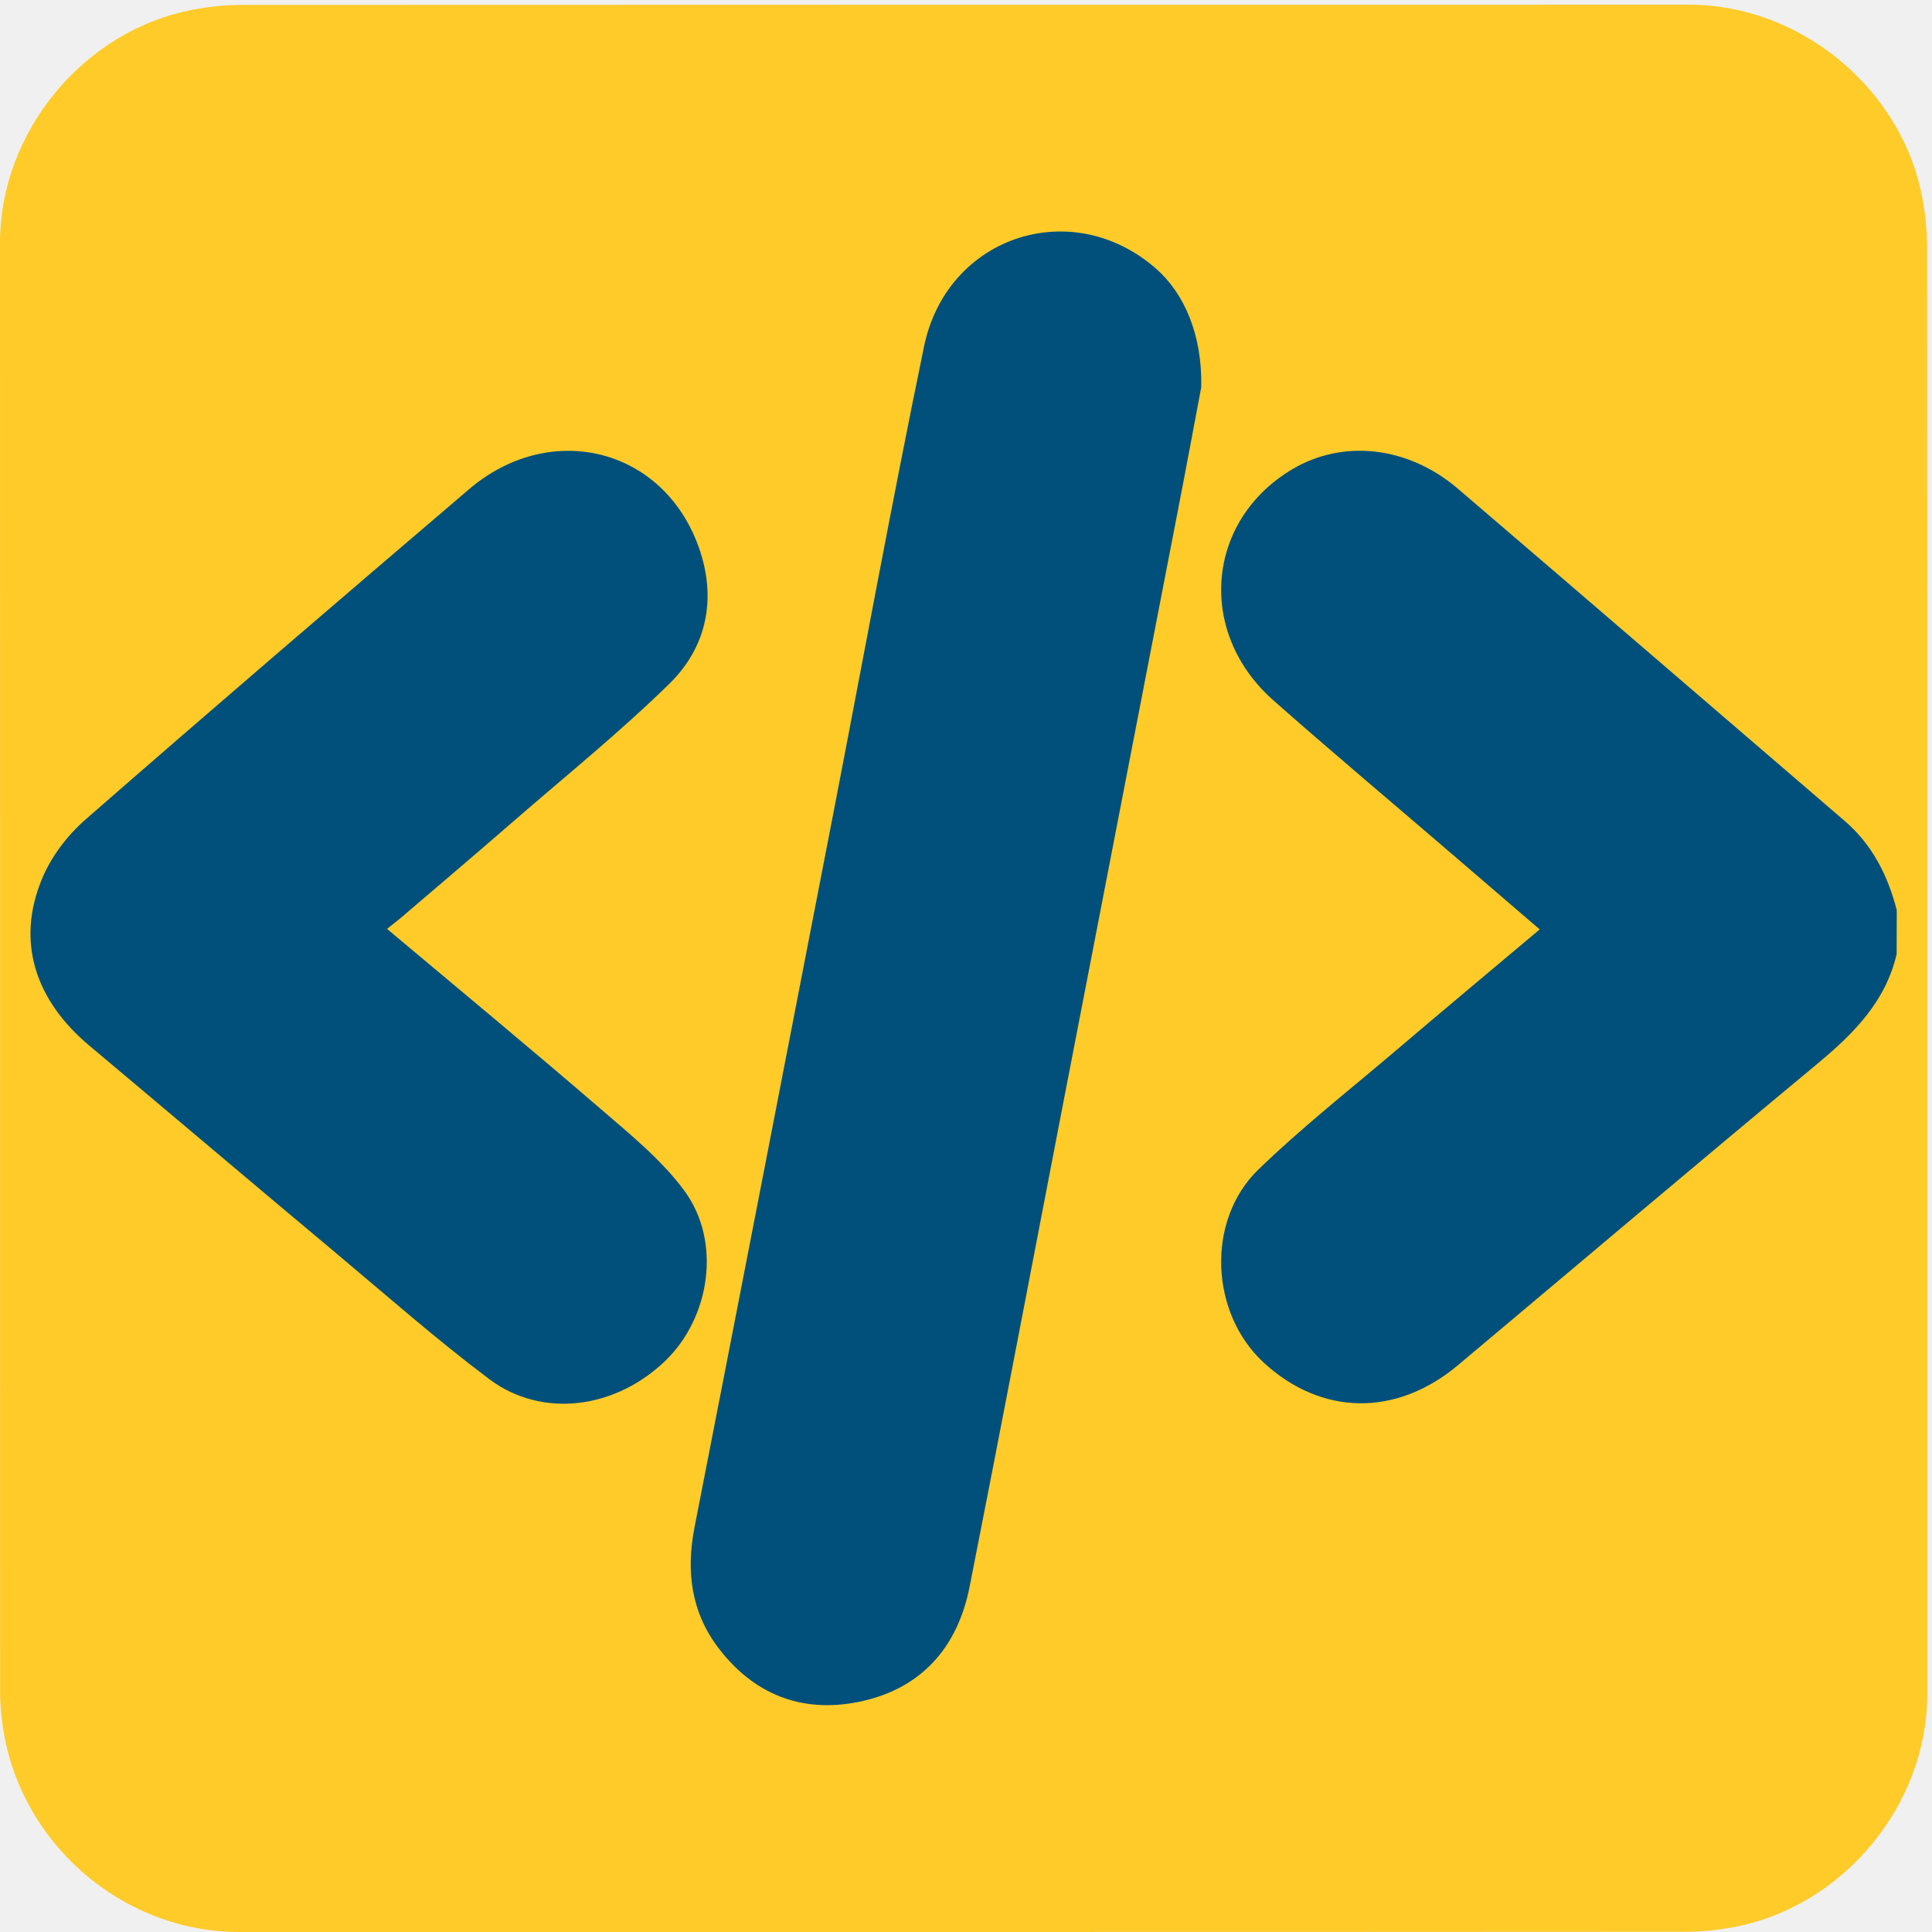
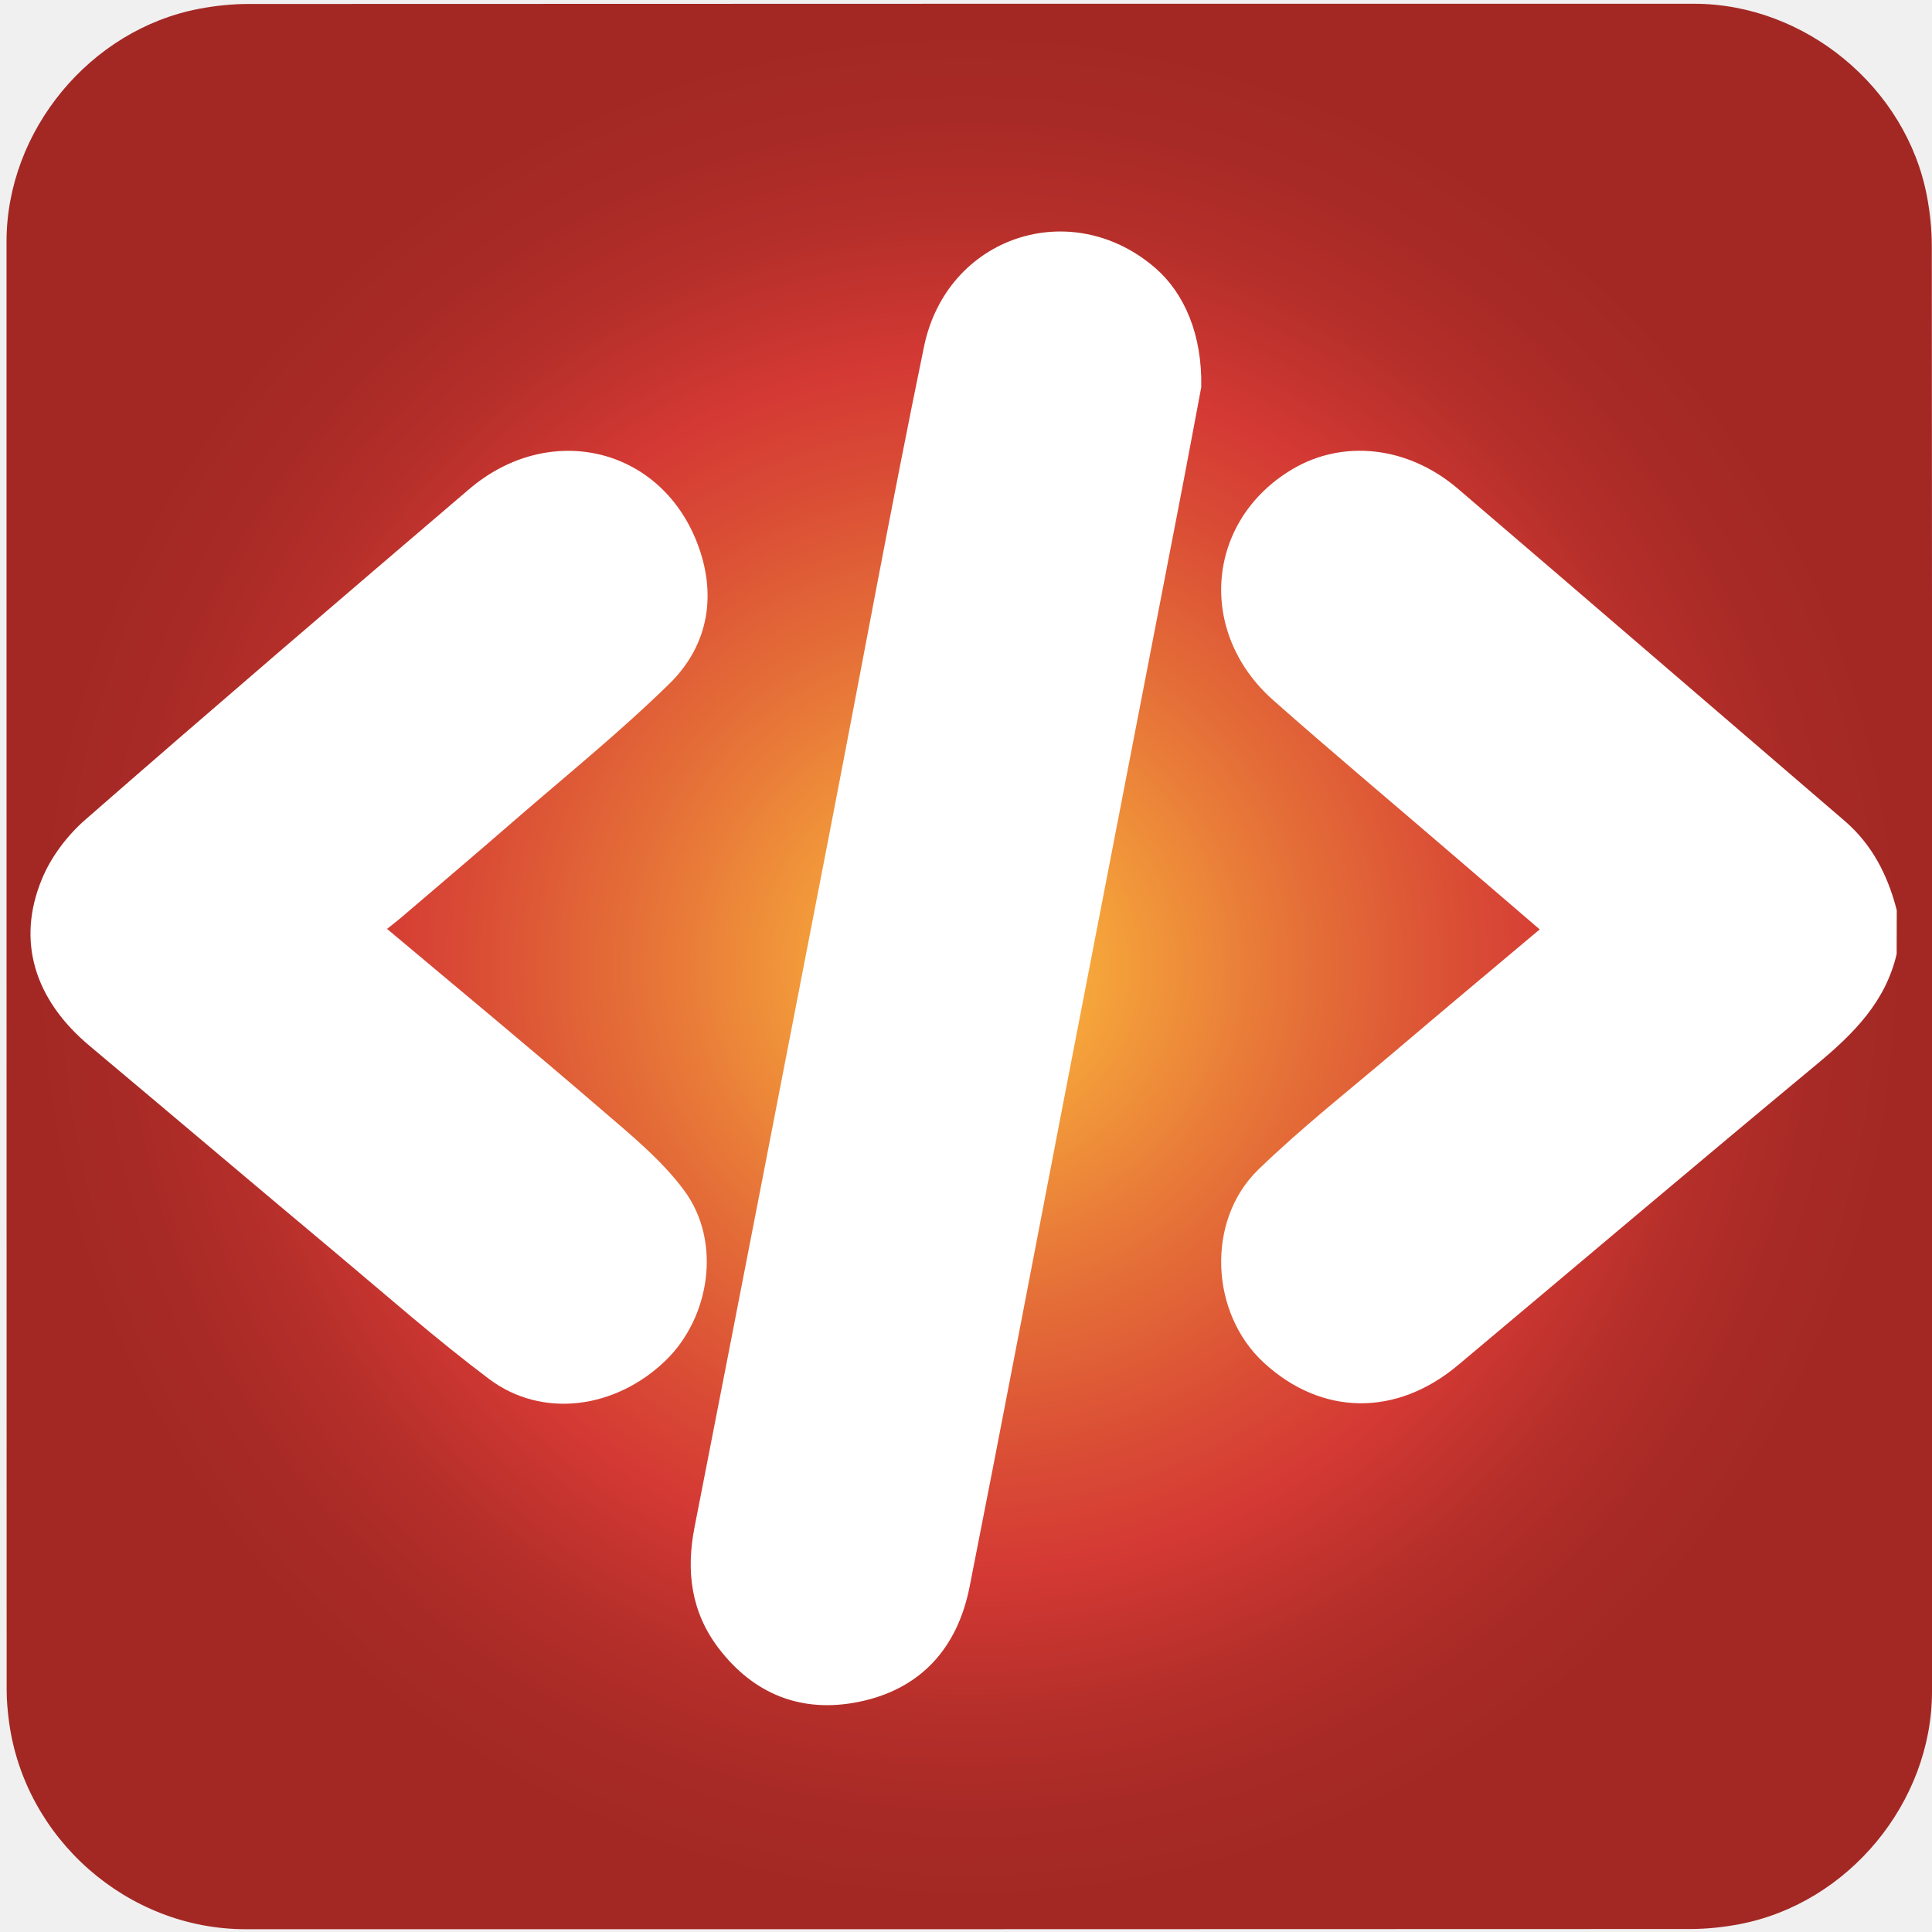
<svg xmlns="http://www.w3.org/2000/svg" id="e7c3754fjifg1" viewBox="0 0 769 769" shape-rendering="geometricPrecision" text-rendering="geometricPrecision">
  <style>
        #e7c3754fjifg1{pointer-events: all} #e7c3754fjifg1:hover * {animation-play-state: running !important}#e7c3754fjifg6 {animation: e7c3754fjifg6_f_o 2000ms linear infinite normal forwards}@keyframes e7c3754fjifg6_f_o { 0% {fill-opacity: 1;animation-timing-function: step-end} 15% {fill-opacity: 0;animation-timing-function: step-end} 50% {fill-opacity: 0;animation-timing-function: step-end} 85% {fill-opacity: 1} 100% {fill-opacity: 1} }#e7c3754fjifg7 {animation: e7c3754fjifg7_f_o 2000ms linear infinite normal forwards}@keyframes e7c3754fjifg7_f_o { 0% {fill-opacity: 1;animation-timing-function: step-end} 25% {fill-opacity: 0;animation-timing-function: step-end} 50% {fill-opacity: 0;animation-timing-function: step-end} 75% {fill-opacity: 1} 100% {fill-opacity: 1} }#e7c3754fjifg8 {animation: e7c3754fjifg8_f_o 2000ms linear infinite normal forwards}@keyframes e7c3754fjifg8_f_o { 0% {fill-opacity: 1;animation-timing-function: step-end} 35% {fill-opacity: 0;animation-timing-function: step-end} 50% {fill-opacity: 0;animation-timing-function: step-end} 65% {fill-opacity: 1} 100% {fill-opacity: 1} }
    </style>
-   <g id="e7c3754fjifg2" transform="matrix(4 0 0 4 -808.48 -2293.246)">
-     <path id="e7c3754fjifg3" d="M393.9,669.69C393.9,693.75,393.9,717.82,393.9,741.88C393.9,752.91,385.58,762.99,374.72,765.06C373.11,765.37,371.45,765.54,369.82,765.54C321.85,765.57,273.89,765.56,225.92,765.56C214.16,765.56,203.9,756.54,202.36,744.84C202.22,743.81,202.13,742.76,202.13,741.72C202.12,693.63,202.12,645.54,202.12,597.46C202.12,586.43,210.44,576.34,221.3,574.28C222.91,573.97,224.57,573.8,226.2,573.8C274.21,573.78,322.22,573.78,370.22,573.78C381.25,573.78,391.35,582.11,393.4,592.96C393.7,594.57,393.88,596.23,393.88,597.86C393.9,621.81,393.9,645.75,393.9,669.69Z" fill="#ffcb29" stroke="none" stroke-width="1" />
-   </g>
+   <style type="text/css">
+ 	.st0{fill:url(#SVGID_1_);}
+ 	.st1{fill:#FFFFFF;stroke:#01507B;stroke-width:20;stroke-miterlimit:16;}
+ 	.st2{fill:#DDDDDD;}
+ 	.st3{fill:#01507B;}
+ </style>
+   <radialGradient id="SVGID_1_" cx="385.802" cy="384.693" r="383.198" gradientUnits="userSpaceOnUse">
+     <stop offset="0" style="stop-color:#FFC43D" />
+     <stop offset="0.039" style="stop-color:#FCBA3C" />
+     <stop offset="0.324" style="stop-color:#E77538" />
+     <stop offset="0.529" style="stop-color:#D94A35" />
+     <stop offset="0.633" style="stop-color:#D43934" />
+     <stop offset="0.658" style="stop-color:#CE3732" />
+     <stop offset="0.773" style="stop-color:#B62F2A" />
+     <stop offset="0.88" style="stop-color:#A82A26" />
+     <stop offset="0.971" style="stop-color:#A32824" />
+   </radialGradient>
+   <path class="st0" d="M769,384.78c0,96.16,0,192.32,0,288.49c0,44.08-33.24,84.37-76.66,92.62c-6.42,1.22-13.05,1.92-19.58,1.92  c-191.68,0.1-383.36,0.08-575.04,0.08c-46.99,0-88-36.04-94.16-82.8c-0.54-4.13-0.91-8.31-0.91-12.47  C2.6,480.45,2.6,288.29,2.6,96.13c0-44.09,33.26-84.39,76.66-92.63c6.42-1.22,13.05-1.92,19.58-1.92  C290.68,1.48,482.52,1.5,674.37,1.5c44.09,0,84.44,33.3,92.63,76.66c1.21,6.42,1.91,13.05,1.92,19.58  C769.03,193.42,769,289.1,769,384.78z" />
  <g id="e7c3754fjifg4" transform="matrix(4 0 0 4 -808.4643 -2293.226)">
    <g id="e7c3754fjifg5">
-       <path id="e7c3754fjifg6" d="M390.85,668.23C389.76,672.96,386.6,676.13,383.01,679.12C371.02,689.07,359.13,699.14,347.2,709.15C341.06,714.3,333.62,714.2,327.87,708.9C322.54,704,322.1,694.76,327.33,689.69C331.61,685.54,336.33,681.83,340.88,677.96C345.62,673.93,350.39,669.94,355.33,665.79C352.22,663.12,349.17,660.5,346.12,657.88C340.35,652.92,334.52,648.03,328.82,642.99C321.17,636.22,322.13,625.1,330.71,620C335.76,617,342.21,617.69,347.18,621.93C360.03,632.92,372.83,643.97,385.66,654.98C388.43,657.36,389.97,660.42,390.86,663.88C390.85,665.33,390.85,666.78,390.85,668.23Z" fill="#01507b" stroke="none" stroke-width="1" />
-       <path id="e7c3754fjifg7" d="M321.65,611.84C321.01,615.21,320.15,619.89,319.24,624.55C315.42,644.31,311.59,664.06,307.77,683.82C304.72,699.61,301.72,715.42,298.6,731.2C297.39,737.33,293.7,741.44,287.5,742.67C281.88,743.79,277.12,741.91,273.61,737.3C270.88,733.71,270.37,729.64,271.23,725.27C275.81,701.86,280.35,678.43,284.89,655.01C287.94,639.28,290.82,623.51,294.06,607.81C296.33,596.79,308.76,592.72,317.13,600.02C319.98,602.52,321.76,606.63,321.65,611.84Z" fill="#01507b" stroke="none" stroke-width="1" />
-       <path id="e7c3754fjifg8" d="M240.63,665.74C247.85,671.8,254.92,677.65,261.86,683.63C264.81,686.18,267.94,688.7,270.22,691.8C273.93,696.84,272.8,704.39,268.33,708.71C263.34,713.52,256.05,714.48,250.8,710.54C245.54,706.59,240.6,702.23,235.55,698C227.35,691.14,219.2,684.23,211.01,677.36C205.56,672.79,203.72,666.95,206.3,660.75C207.21,658.55,208.82,656.43,210.62,654.86C223.27,643.81,236.02,632.89,248.79,621.99C256.7,615.23,267.7,617.72,271.45,627.23C273.47,632.35,272.69,637.45,268.74,641.33C263.79,646.18,258.37,650.55,253.12,655.11C249.43,658.32,245.7,661.48,241.98,664.66C241.57,665,241.14,665.33,240.63,665.74Z" fill="#01507b" stroke="none" stroke-width="1" />
+       <path id="e7c3754fjifg6" d="M390.85,668.23C389.76,672.96,386.6,676.13,383.01,679.12C371.02,689.07,359.13,699.14,347.2,709.15C341.06,714.3,333.62,714.2,327.87,708.9C322.54,704,322.1,694.76,327.33,689.69C331.61,685.54,336.33,681.83,340.88,677.96C345.62,673.93,350.39,669.94,355.33,665.79C352.22,663.12,349.17,660.5,346.12,657.88C340.35,652.92,334.52,648.03,328.82,642.99C321.17,636.22,322.13,625.1,330.71,620C335.76,617,342.21,617.69,347.18,621.93C360.03,632.92,372.83,643.97,385.66,654.98C388.43,657.36,389.97,660.42,390.86,663.88C390.85,665.33,390.85,666.78,390.85,668.23Z" fill="#fff" stroke="none" stroke-width="1" />
+       <path id="e7c3754fjifg7" d="M321.65,611.84C321.01,615.21,320.15,619.89,319.24,624.55C315.42,644.31,311.59,664.06,307.77,683.82C304.72,699.61,301.72,715.42,298.6,731.2C297.39,737.33,293.7,741.44,287.5,742.67C281.88,743.79,277.12,741.91,273.61,737.3C270.88,733.71,270.37,729.64,271.23,725.27C275.81,701.86,280.35,678.43,284.89,655.01C287.94,639.28,290.82,623.51,294.06,607.81C296.33,596.79,308.76,592.72,317.13,600.02C319.98,602.52,321.76,606.63,321.65,611.84Z" fill="#fff" stroke="none" stroke-width="1" />
+       <path id="e7c3754fjifg8" d="M240.63,665.74C247.85,671.8,254.92,677.65,261.86,683.63C264.81,686.18,267.94,688.7,270.22,691.8C273.93,696.84,272.8,704.39,268.33,708.71C263.34,713.52,256.05,714.48,250.8,710.54C245.54,706.59,240.6,702.23,235.55,698C227.35,691.14,219.2,684.23,211.01,677.36C205.56,672.79,203.72,666.95,206.3,660.75C207.21,658.55,208.82,656.43,210.62,654.86C223.27,643.81,236.02,632.89,248.79,621.99C256.7,615.23,267.7,617.72,271.45,627.23C273.47,632.35,272.69,637.45,268.74,641.33C263.79,646.18,258.37,650.55,253.12,655.11C249.43,658.32,245.7,661.48,241.98,664.66C241.57,665,241.14,665.33,240.63,665.74Z" fill="#fff" stroke="none" stroke-width="1" />
    </g>
  </g>
</svg>
